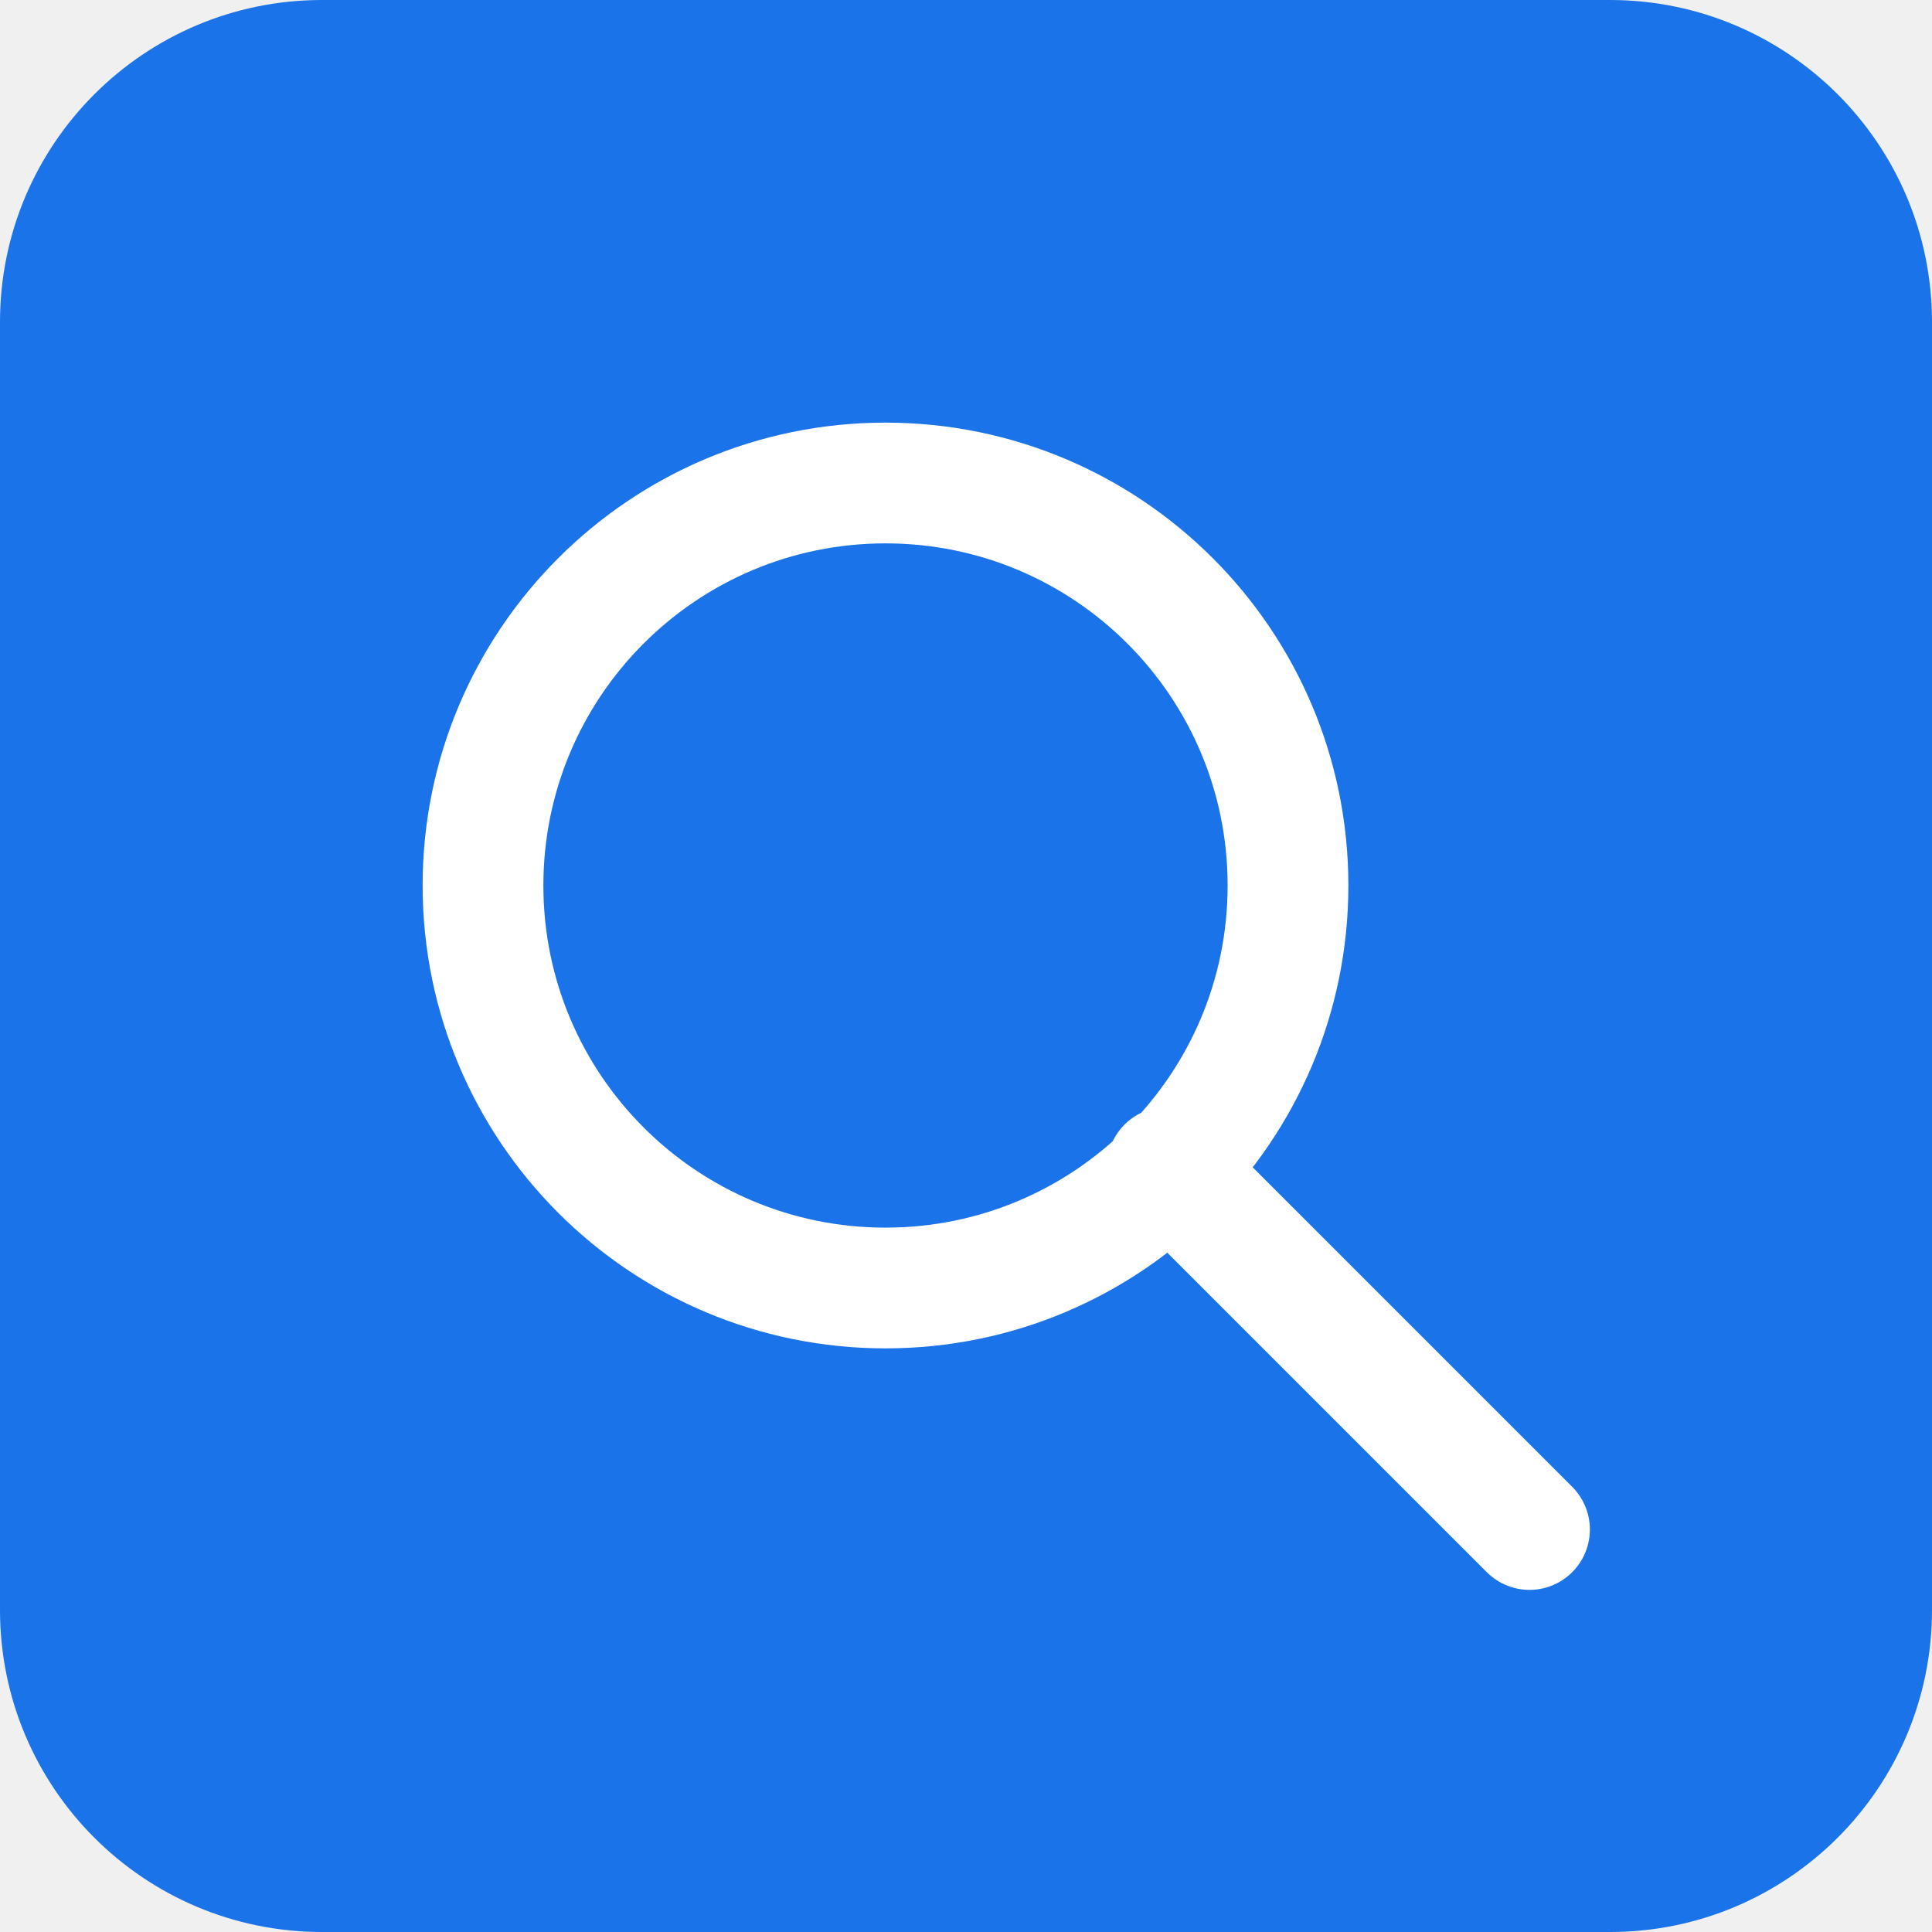
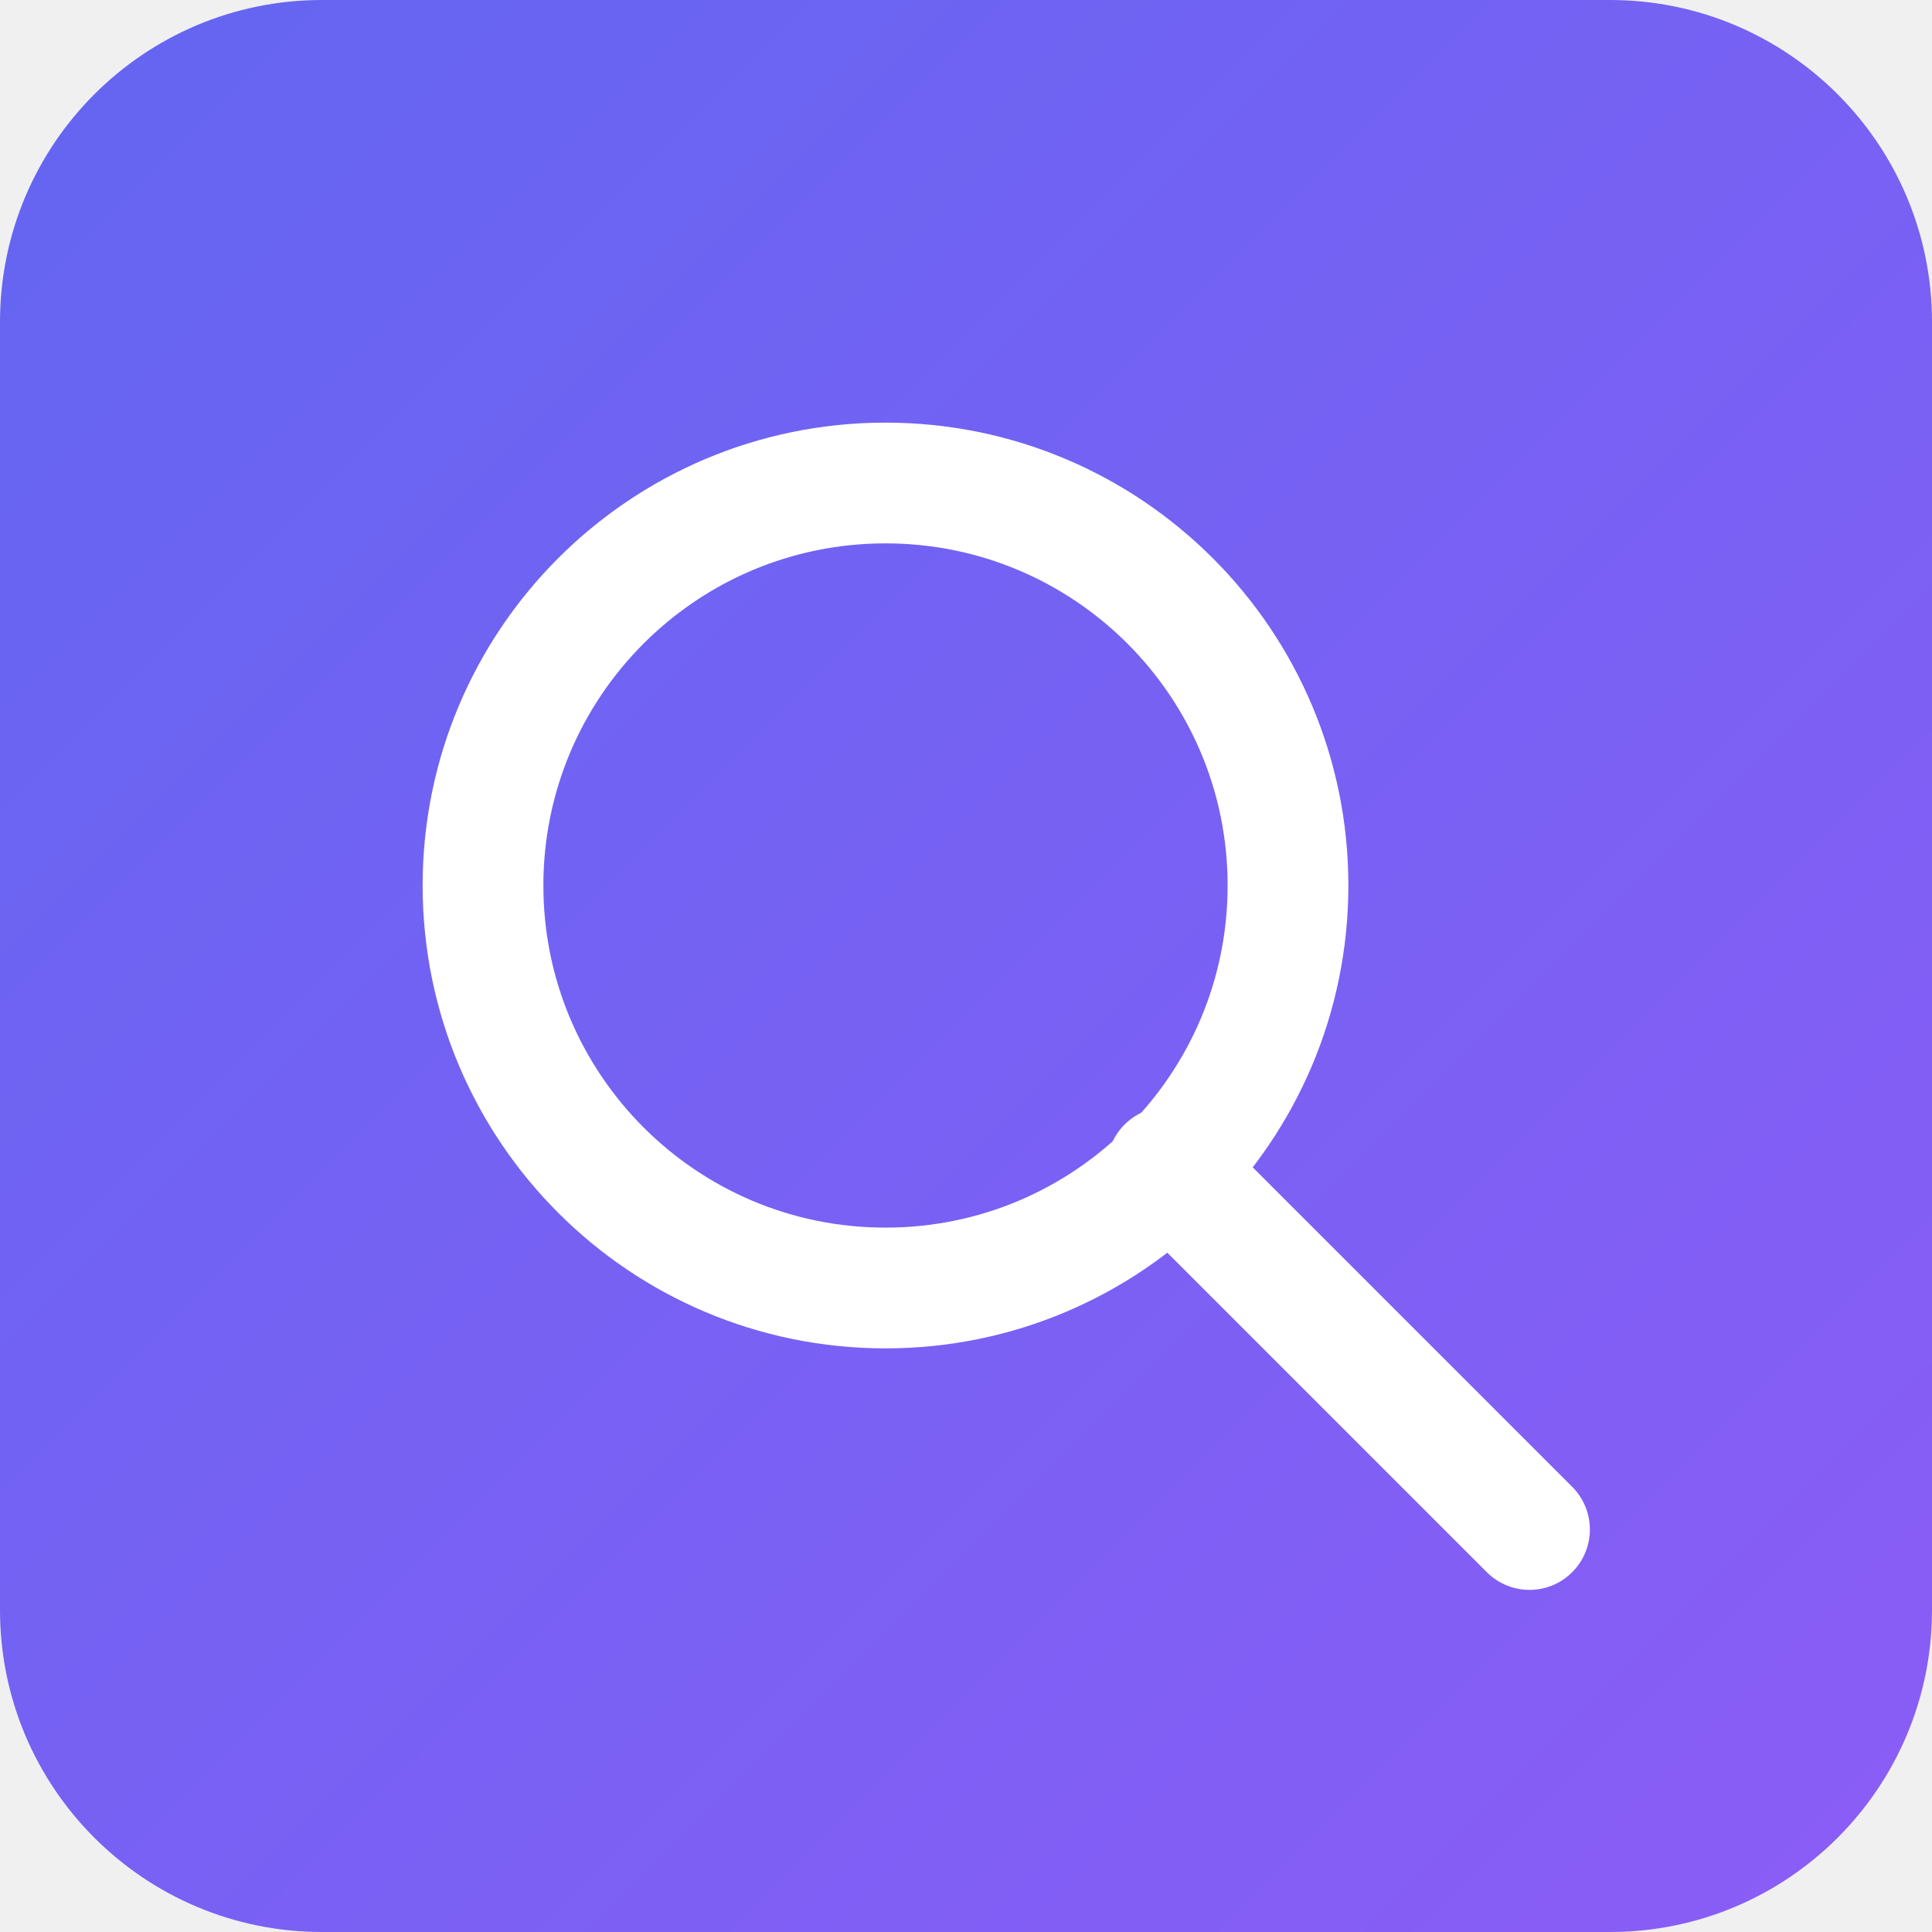
<svg xmlns="http://www.w3.org/2000/svg" width="48" height="48" viewBox="0 0 48 48">
-   <rect width="48" height="48" rx="8" fill="#1a73e8" />
+   <rect width="48" height="48" rx="8" fill="url(#grad)" />
+   <defs>
+     <linearGradient id="grad" x1="0" y1="0" x2="1" y2="1">
+       <stop offset="0%" stop-color="#6366f1" />
+       <stop offset="100%" stop-color="#8b5cf6" />
+     </linearGradient>
+   </defs>
  <circle cx="22" cy="22" r="10" fill="none" stroke="white" stroke-width="3" />
  <line x1="29" y1="29" x2="38" y2="38" stroke="white" stroke-width="3" stroke-linecap="round" />
</svg>
